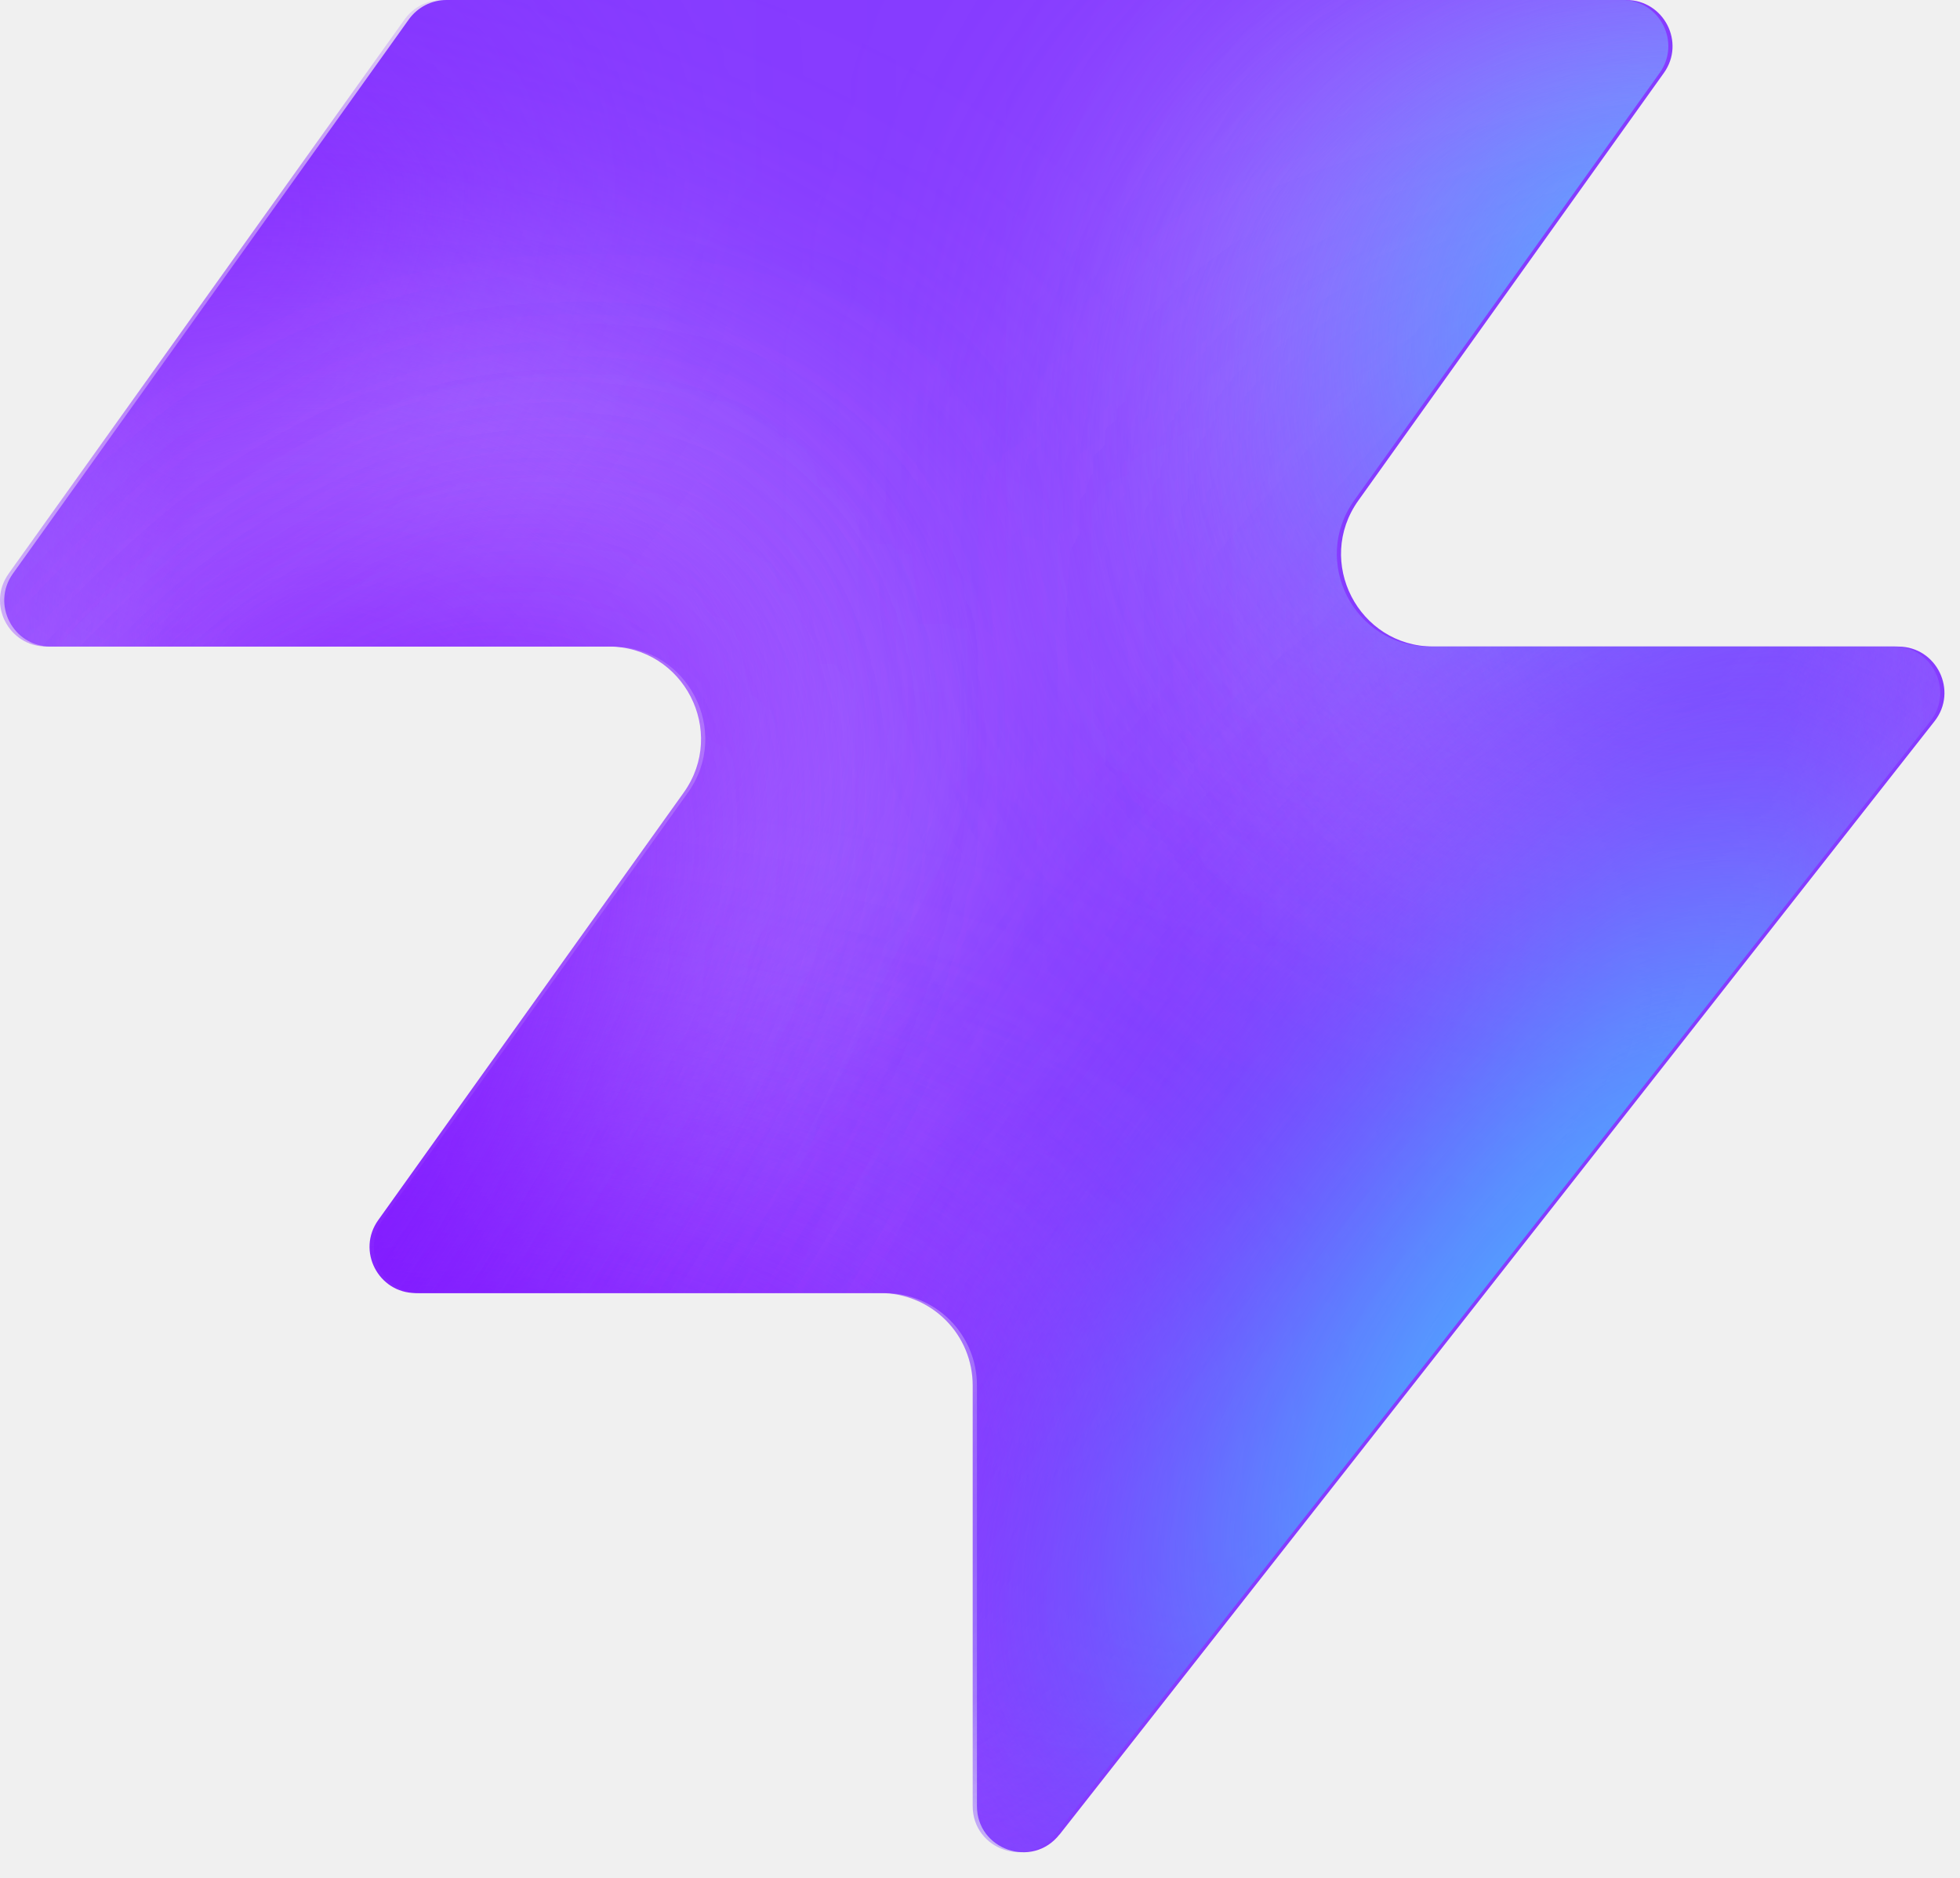
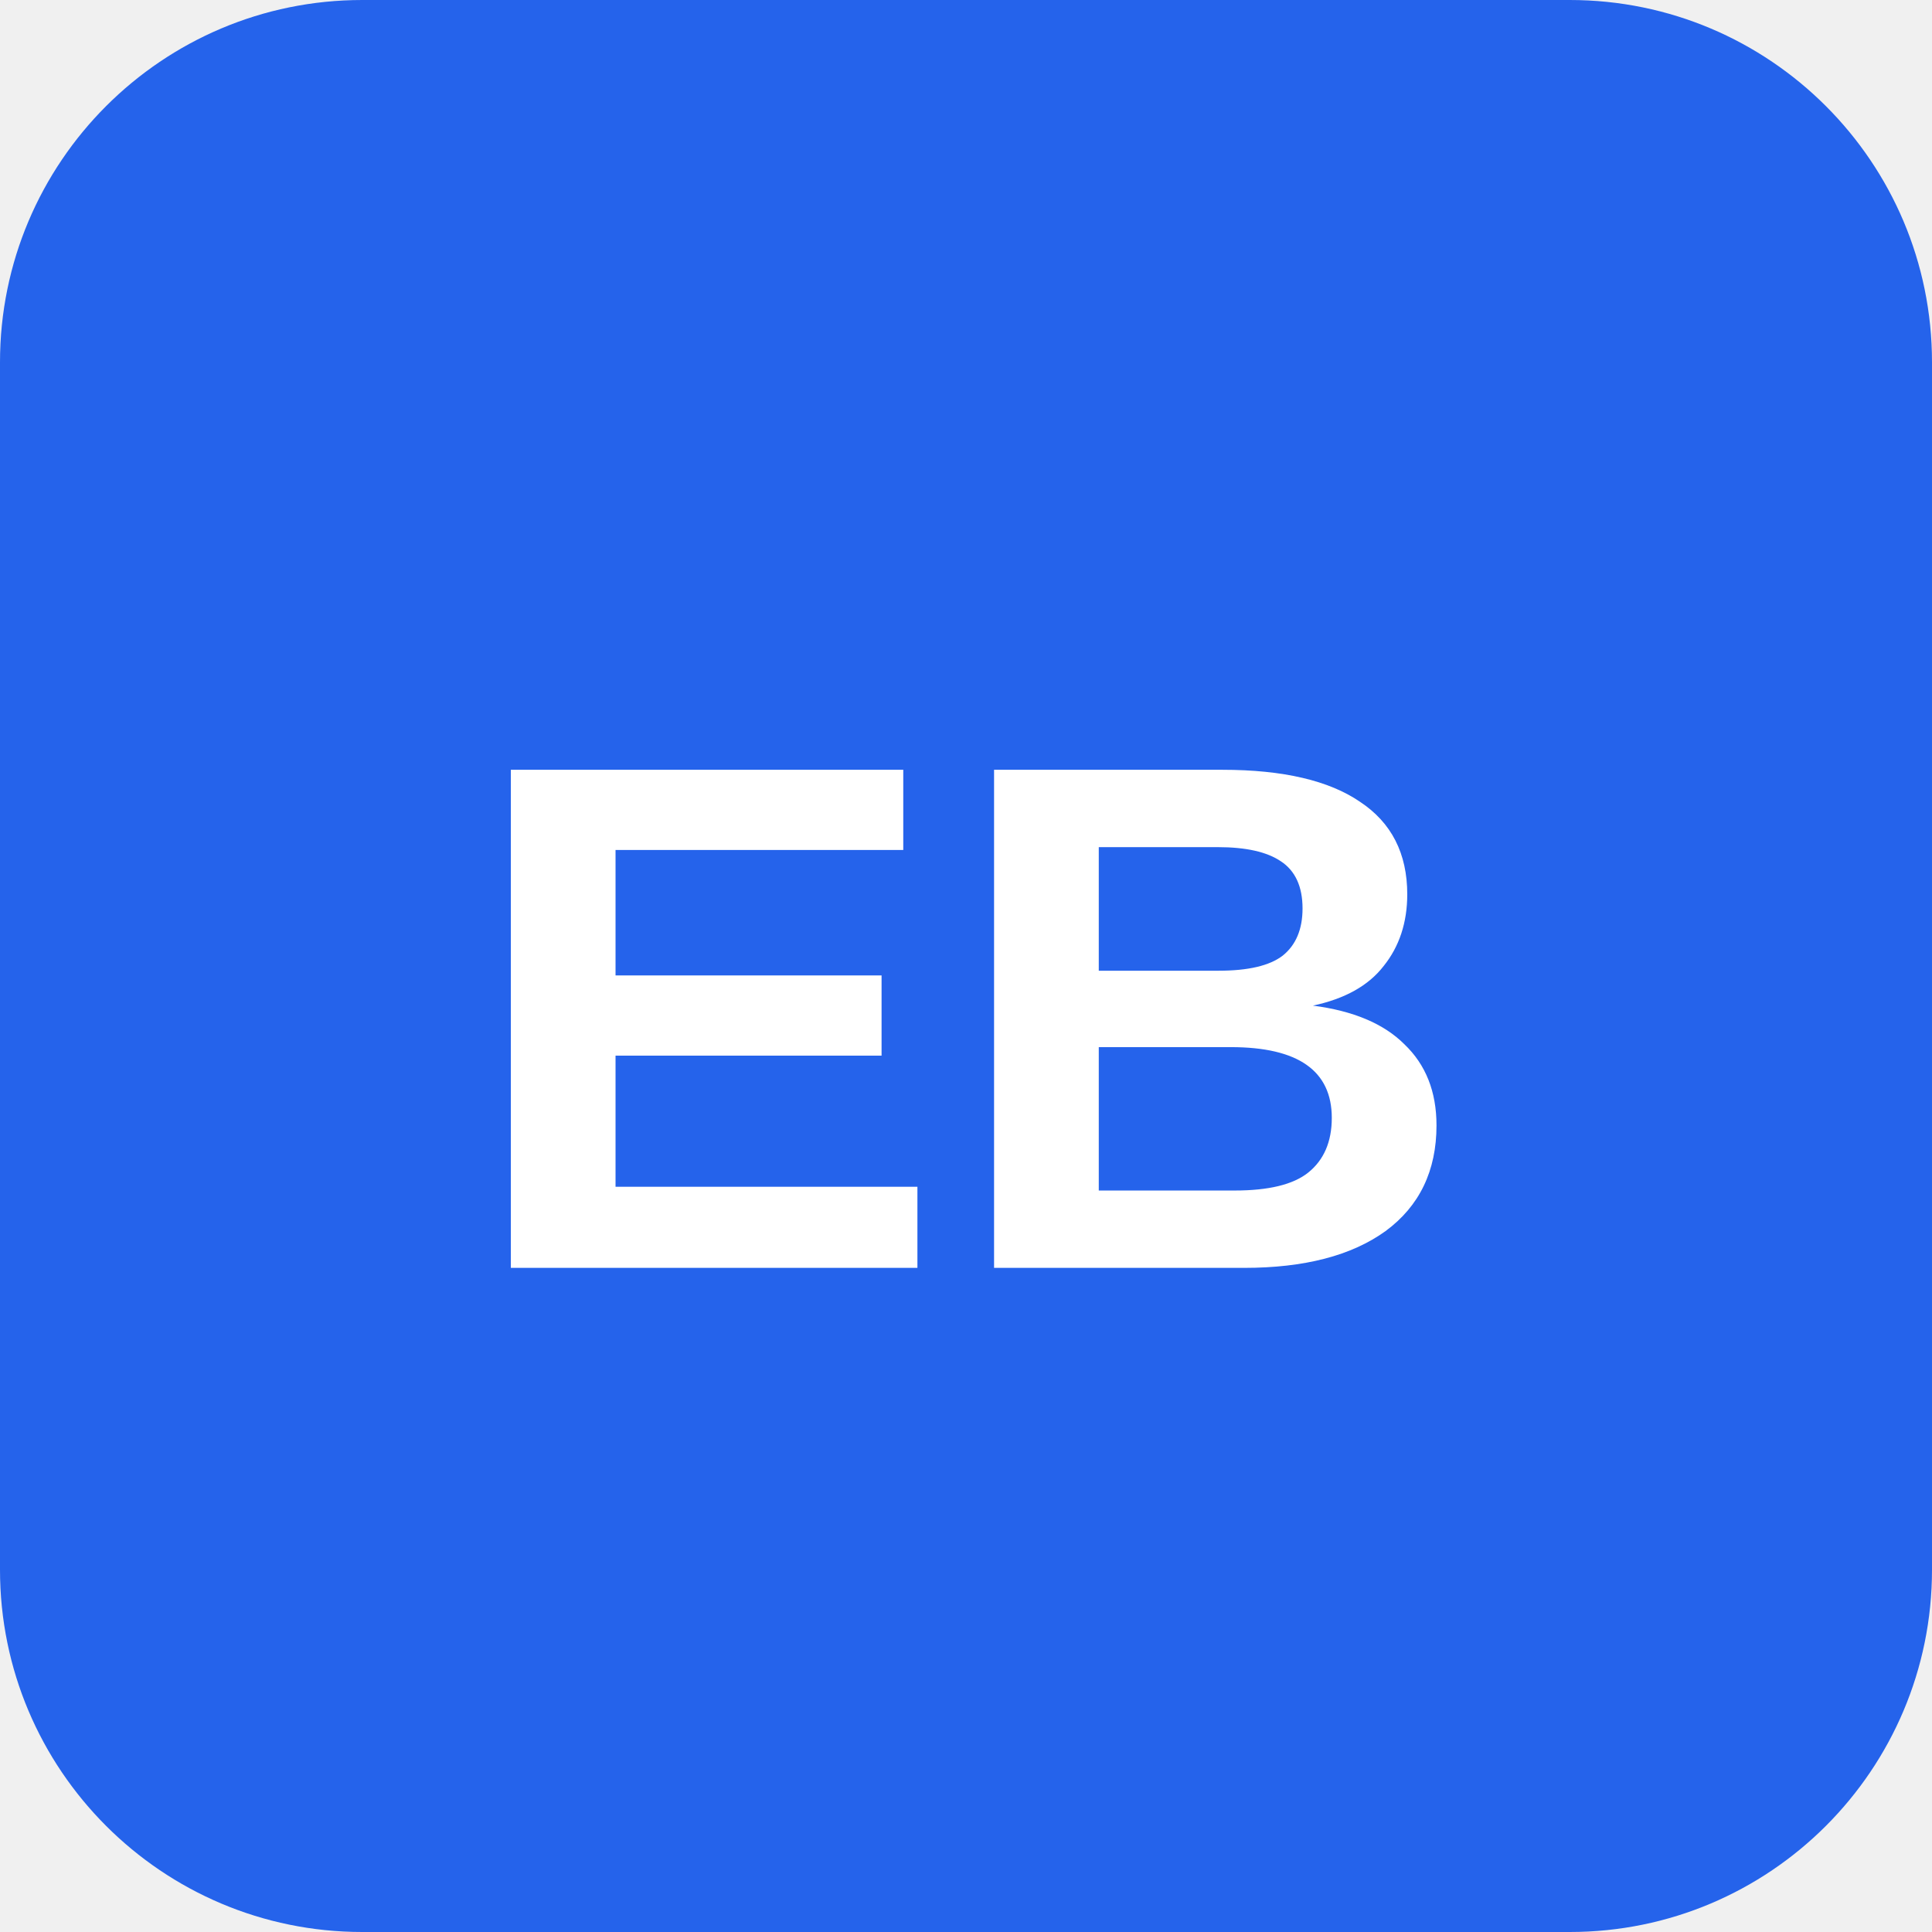
- <svg xmlns="http://www.w3.org/2000/svg" width="48" height="46" fill="none" viewBox="0 0 48 46">
-   <path fill="#863bff" d="M25.946 44.938c-.664.845-2.021.375-2.021-.698V33.937a2.26 2.26 0 0 0-2.262-2.262H10.287c-.92 0-1.456-1.04-.92-1.788l7.48-10.471c1.07-1.497 0-3.578-1.842-3.578H1.237c-.92 0-1.456-1.04-.92-1.788L10.013.474c.214-.297.556-.474.92-.474h28.894c.92 0 1.456 1.04.92 1.788l-7.48 10.471c-1.07 1.498 0 3.579 1.842 3.579h11.377c.943 0 1.473 1.088.89 1.83L25.947 44.94z" style="fill:#863bff;fill:color(display-p3 .525 .23 1);fill-opacity:1" />
-   <mask id="a" width="48" height="46" x="0" y="0" maskUnits="userSpaceOnUse" style="mask-type:alpha">
-     <path fill="#000" d="M25.842 44.938c-.664.844-2.021.375-2.021-.698V33.937a2.26 2.26 0 0 0-2.262-2.262H10.183c-.92 0-1.456-1.04-.92-1.788l7.48-10.471c1.07-1.498 0-3.579-1.842-3.579H1.133c-.92 0-1.456-1.04-.92-1.787L9.91.473c.214-.297.556-.474.92-.474h28.894c.92 0 1.456 1.04.92 1.788l-7.48 10.471c-1.07 1.498 0 3.578 1.842 3.578h11.377c.943 0 1.473 1.088.89 1.832L25.843 44.94z" style="fill:#000;fill-opacity:1" />
-   </mask>
-   <g mask="url(#a)">
-     <g filter="url(#b)">
-       <ellipse cx="5.508" cy="14.704" fill="#ede6ff" rx="5.508" ry="14.704" style="fill:#ede6ff;fill:color(display-p3 .927 .903 1);fill-opacity:1" transform="matrix(.00324 1 1 -.00324 -4.47 31.516)" />
-     </g>
-     <g filter="url(#c)">
-       <ellipse cx="10.399" cy="29.851" fill="#ede6ff" rx="10.399" ry="29.851" style="fill:#ede6ff;fill:color(display-p3 .927 .903 1);fill-opacity:1" transform="matrix(.00324 1 1 -.00324 -39.328 7.883)" />
-     </g>
-     <g filter="url(#d)">
-       <ellipse cx="5.508" cy="30.487" fill="#7e14ff" rx="5.508" ry="30.487" style="fill:#7e14ff;fill:color(display-p3 .492 .077 1);fill-opacity:1" transform="rotate(89.814 -25.913 -14.639)scale(1 -1)" />
-     </g>
-     <g filter="url(#e)">
-       <ellipse cx="5.508" cy="30.599" fill="#7e14ff" rx="5.508" ry="30.599" style="fill:#7e14ff;fill:color(display-p3 .492 .077 1);fill-opacity:1" transform="rotate(89.814 -32.644 -3.334)scale(1 -1)" />
-     </g>
-     <g filter="url(#f)">
-       <ellipse cx="5.508" cy="30.599" fill="#7e14ff" rx="5.508" ry="30.599" style="fill:#7e14ff;fill:color(display-p3 .492 .077 1);fill-opacity:1" transform="matrix(.00324 1 1 -.00324 -34.34 30.47)" />
-     </g>
-     <g filter="url(#g)">
-       <ellipse cx="14.072" cy="22.078" fill="#ede6ff" rx="14.072" ry="22.078" style="fill:#ede6ff;fill:color(display-p3 .927 .903 1);fill-opacity:1" transform="rotate(93.35 24.506 48.493)scale(-1 1)" />
-     </g>
-     <g filter="url(#h)">
-       <ellipse cx="3.47" cy="21.501" fill="#7e14ff" rx="3.47" ry="21.501" style="fill:#7e14ff;fill:color(display-p3 .492 .077 1);fill-opacity:1" transform="rotate(89.009 28.708 47.59)scale(-1 1)" />
-     </g>
-     <g filter="url(#i)">
-       <ellipse cx="3.47" cy="21.501" fill="#7e14ff" rx="3.47" ry="21.501" style="fill:#7e14ff;fill:color(display-p3 .492 .077 1);fill-opacity:1" transform="rotate(89.009 28.708 47.59)scale(-1 1)" />
-     </g>
-     <g filter="url(#j)">
-       <ellipse cx=".387" cy="8.972" fill="#7e14ff" rx="4.407" ry="29.108" style="fill:#7e14ff;fill:color(display-p3 .492 .077 1);fill-opacity:1" transform="rotate(39.51 .387 8.972)" />
-     </g>
-     <g filter="url(#k)">
-       <ellipse cx="47.523" cy="-6.092" fill="#7e14ff" rx="4.407" ry="29.108" style="fill:#7e14ff;fill:color(display-p3 .492 .077 1);fill-opacity:1" transform="rotate(37.892 47.523 -6.092)" />
-     </g>
-     <g filter="url(#l)">
-       <ellipse cx="41.412" cy="6.333" fill="#47bfff" rx="5.971" ry="9.665" style="fill:#47bfff;fill:color(display-p3 .28 .748 1);fill-opacity:1" transform="rotate(37.892 41.412 6.333)" />
-     </g>
-     <g filter="url(#m)">
-       <ellipse cx="-1.879" cy="38.332" fill="#7e14ff" rx="4.407" ry="29.108" style="fill:#7e14ff;fill:color(display-p3 .492 .077 1);fill-opacity:1" transform="rotate(37.892 -1.88 38.332)" />
-     </g>
-     <g filter="url(#n)">
-       <ellipse cx="-1.879" cy="38.332" fill="#7e14ff" rx="4.407" ry="29.108" style="fill:#7e14ff;fill:color(display-p3 .492 .077 1);fill-opacity:1" transform="rotate(37.892 -1.88 38.332)" />
-     </g>
-     <g filter="url(#o)">
-       <ellipse cx="35.651" cy="29.907" fill="#7e14ff" rx="4.407" ry="29.108" style="fill:#7e14ff;fill:color(display-p3 .492 .077 1);fill-opacity:1" transform="rotate(37.892 35.651 29.907)" />
-     </g>
-     <g filter="url(#p)">
-       <ellipse cx="38.418" cy="32.4" fill="#47bfff" rx="5.971" ry="15.297" style="fill:#47bfff;fill:color(display-p3 .28 .748 1);fill-opacity:1" transform="rotate(37.892 38.418 32.4)" />
-     </g>
-   </g>
-   <defs>
-     <filter id="b" width="60.045" height="41.654" x="-19.77" y="16.149" color-interpolation-filters="sRGB" filterUnits="userSpaceOnUse">
-       <feFlood flood-opacity="0" result="BackgroundImageFix" />
-       <feBlend in="SourceGraphic" in2="BackgroundImageFix" result="shape" />
-       <feGaussianBlur result="effect1_foregroundBlur_2002_17158" stdDeviation="7.659" />
-     </filter>
-     <filter id="c" width="90.34" height="51.437" x="-54.613" y="-7.533" color-interpolation-filters="sRGB" filterUnits="userSpaceOnUse">
-       <feFlood flood-opacity="0" result="BackgroundImageFix" />
-       <feBlend in="SourceGraphic" in2="BackgroundImageFix" result="shape" />
-       <feGaussianBlur result="effect1_foregroundBlur_2002_17158" stdDeviation="7.659" />
-     </filter>
-     <filter id="d" width="79.355" height="29.4" x="-49.64" y="2.03" color-interpolation-filters="sRGB" filterUnits="userSpaceOnUse">
-       <feFlood flood-opacity="0" result="BackgroundImageFix" />
-       <feBlend in="SourceGraphic" in2="BackgroundImageFix" result="shape" />
-       <feGaussianBlur result="effect1_foregroundBlur_2002_17158" stdDeviation="4.596" />
-     </filter>
-     <filter id="e" width="79.579" height="29.4" x="-45.045" y="20.029" color-interpolation-filters="sRGB" filterUnits="userSpaceOnUse">
-       <feFlood flood-opacity="0" result="BackgroundImageFix" />
-       <feBlend in="SourceGraphic" in2="BackgroundImageFix" result="shape" />
-       <feGaussianBlur result="effect1_foregroundBlur_2002_17158" stdDeviation="4.596" />
-     </filter>
-     <filter id="f" width="79.579" height="29.4" x="-43.513" y="21.178" color-interpolation-filters="sRGB" filterUnits="userSpaceOnUse">
-       <feFlood flood-opacity="0" result="BackgroundImageFix" />
-       <feBlend in="SourceGraphic" in2="BackgroundImageFix" result="shape" />
-       <feGaussianBlur result="effect1_foregroundBlur_2002_17158" stdDeviation="4.596" />
-     </filter>
-     <filter id="g" width="74.749" height="58.852" x="15.756" y="-17.901" color-interpolation-filters="sRGB" filterUnits="userSpaceOnUse">
-       <feFlood flood-opacity="0" result="BackgroundImageFix" />
-       <feBlend in="SourceGraphic" in2="BackgroundImageFix" result="shape" />
-       <feGaussianBlur result="effect1_foregroundBlur_2002_17158" stdDeviation="7.659" />
-     </filter>
-     <filter id="h" width="61.377" height="25.362" x="23.548" y="2.284" color-interpolation-filters="sRGB" filterUnits="userSpaceOnUse">
-       <feFlood flood-opacity="0" result="BackgroundImageFix" />
-       <feBlend in="SourceGraphic" in2="BackgroundImageFix" result="shape" />
-       <feGaussianBlur result="effect1_foregroundBlur_2002_17158" stdDeviation="4.596" />
-     </filter>
-     <filter id="i" width="61.377" height="25.362" x="23.548" y="2.284" color-interpolation-filters="sRGB" filterUnits="userSpaceOnUse">
-       <feFlood flood-opacity="0" result="BackgroundImageFix" />
-       <feBlend in="SourceGraphic" in2="BackgroundImageFix" result="shape" />
-       <feGaussianBlur result="effect1_foregroundBlur_2002_17158" stdDeviation="4.596" />
-     </filter>
-     <filter id="j" width="56.045" height="63.649" x="-27.636" y="-22.853" color-interpolation-filters="sRGB" filterUnits="userSpaceOnUse">
-       <feFlood flood-opacity="0" result="BackgroundImageFix" />
-       <feBlend in="SourceGraphic" in2="BackgroundImageFix" result="shape" />
-       <feGaussianBlur result="effect1_foregroundBlur_2002_17158" stdDeviation="4.596" />
-     </filter>
-     <filter id="k" width="54.814" height="64.646" x="20.116" y="-38.415" color-interpolation-filters="sRGB" filterUnits="userSpaceOnUse">
-       <feFlood flood-opacity="0" result="BackgroundImageFix" />
-       <feBlend in="SourceGraphic" in2="BackgroundImageFix" result="shape" />
-       <feGaussianBlur result="effect1_foregroundBlur_2002_17158" stdDeviation="4.596" />
-     </filter>
-     <filter id="l" width="33.541" height="35.313" x="24.641" y="-11.323" color-interpolation-filters="sRGB" filterUnits="userSpaceOnUse">
-       <feFlood flood-opacity="0" result="BackgroundImageFix" />
-       <feBlend in="SourceGraphic" in2="BackgroundImageFix" result="shape" />
-       <feGaussianBlur result="effect1_foregroundBlur_2002_17158" stdDeviation="4.596" />
-     </filter>
-     <filter id="m" width="54.814" height="64.646" x="-29.286" y="6.009" color-interpolation-filters="sRGB" filterUnits="userSpaceOnUse">
-       <feFlood flood-opacity="0" result="BackgroundImageFix" />
-       <feBlend in="SourceGraphic" in2="BackgroundImageFix" result="shape" />
-       <feGaussianBlur result="effect1_foregroundBlur_2002_17158" stdDeviation="4.596" />
-     </filter>
-     <filter id="n" width="54.814" height="64.646" x="-29.286" y="6.009" color-interpolation-filters="sRGB" filterUnits="userSpaceOnUse">
-       <feFlood flood-opacity="0" result="BackgroundImageFix" />
-       <feBlend in="SourceGraphic" in2="BackgroundImageFix" result="shape" />
-       <feGaussianBlur result="effect1_foregroundBlur_2002_17158" stdDeviation="4.596" />
-     </filter>
-     <filter id="o" width="54.814" height="64.646" x="8.244" y="-2.416" color-interpolation-filters="sRGB" filterUnits="userSpaceOnUse">
-       <feFlood flood-opacity="0" result="BackgroundImageFix" />
-       <feBlend in="SourceGraphic" in2="BackgroundImageFix" result="shape" />
-       <feGaussianBlur result="effect1_foregroundBlur_2002_17158" stdDeviation="4.596" />
-     </filter>
-     <filter id="p" width="39.409" height="43.623" x="18.713" y="10.588" color-interpolation-filters="sRGB" filterUnits="userSpaceOnUse">
-       <feFlood flood-opacity="0" result="BackgroundImageFix" />
-       <feBlend in="SourceGraphic" in2="BackgroundImageFix" result="shape" />
-       <feGaussianBlur result="effect1_foregroundBlur_2002_17158" stdDeviation="4.596" />
-     </filter>
-   </defs>
+ <svg xmlns="http://www.w3.org/2000/svg" viewBox="0 0 32 32" fill="none">
+   <rect width="32" height="32" rx="6" fill="#2563EB" />
+   <text x="16" y="21" text-anchor="middle" fill="#FFFFFF" font-family="Arial, sans-serif" font-size="12" font-weight="700">EB</text>
</svg>
